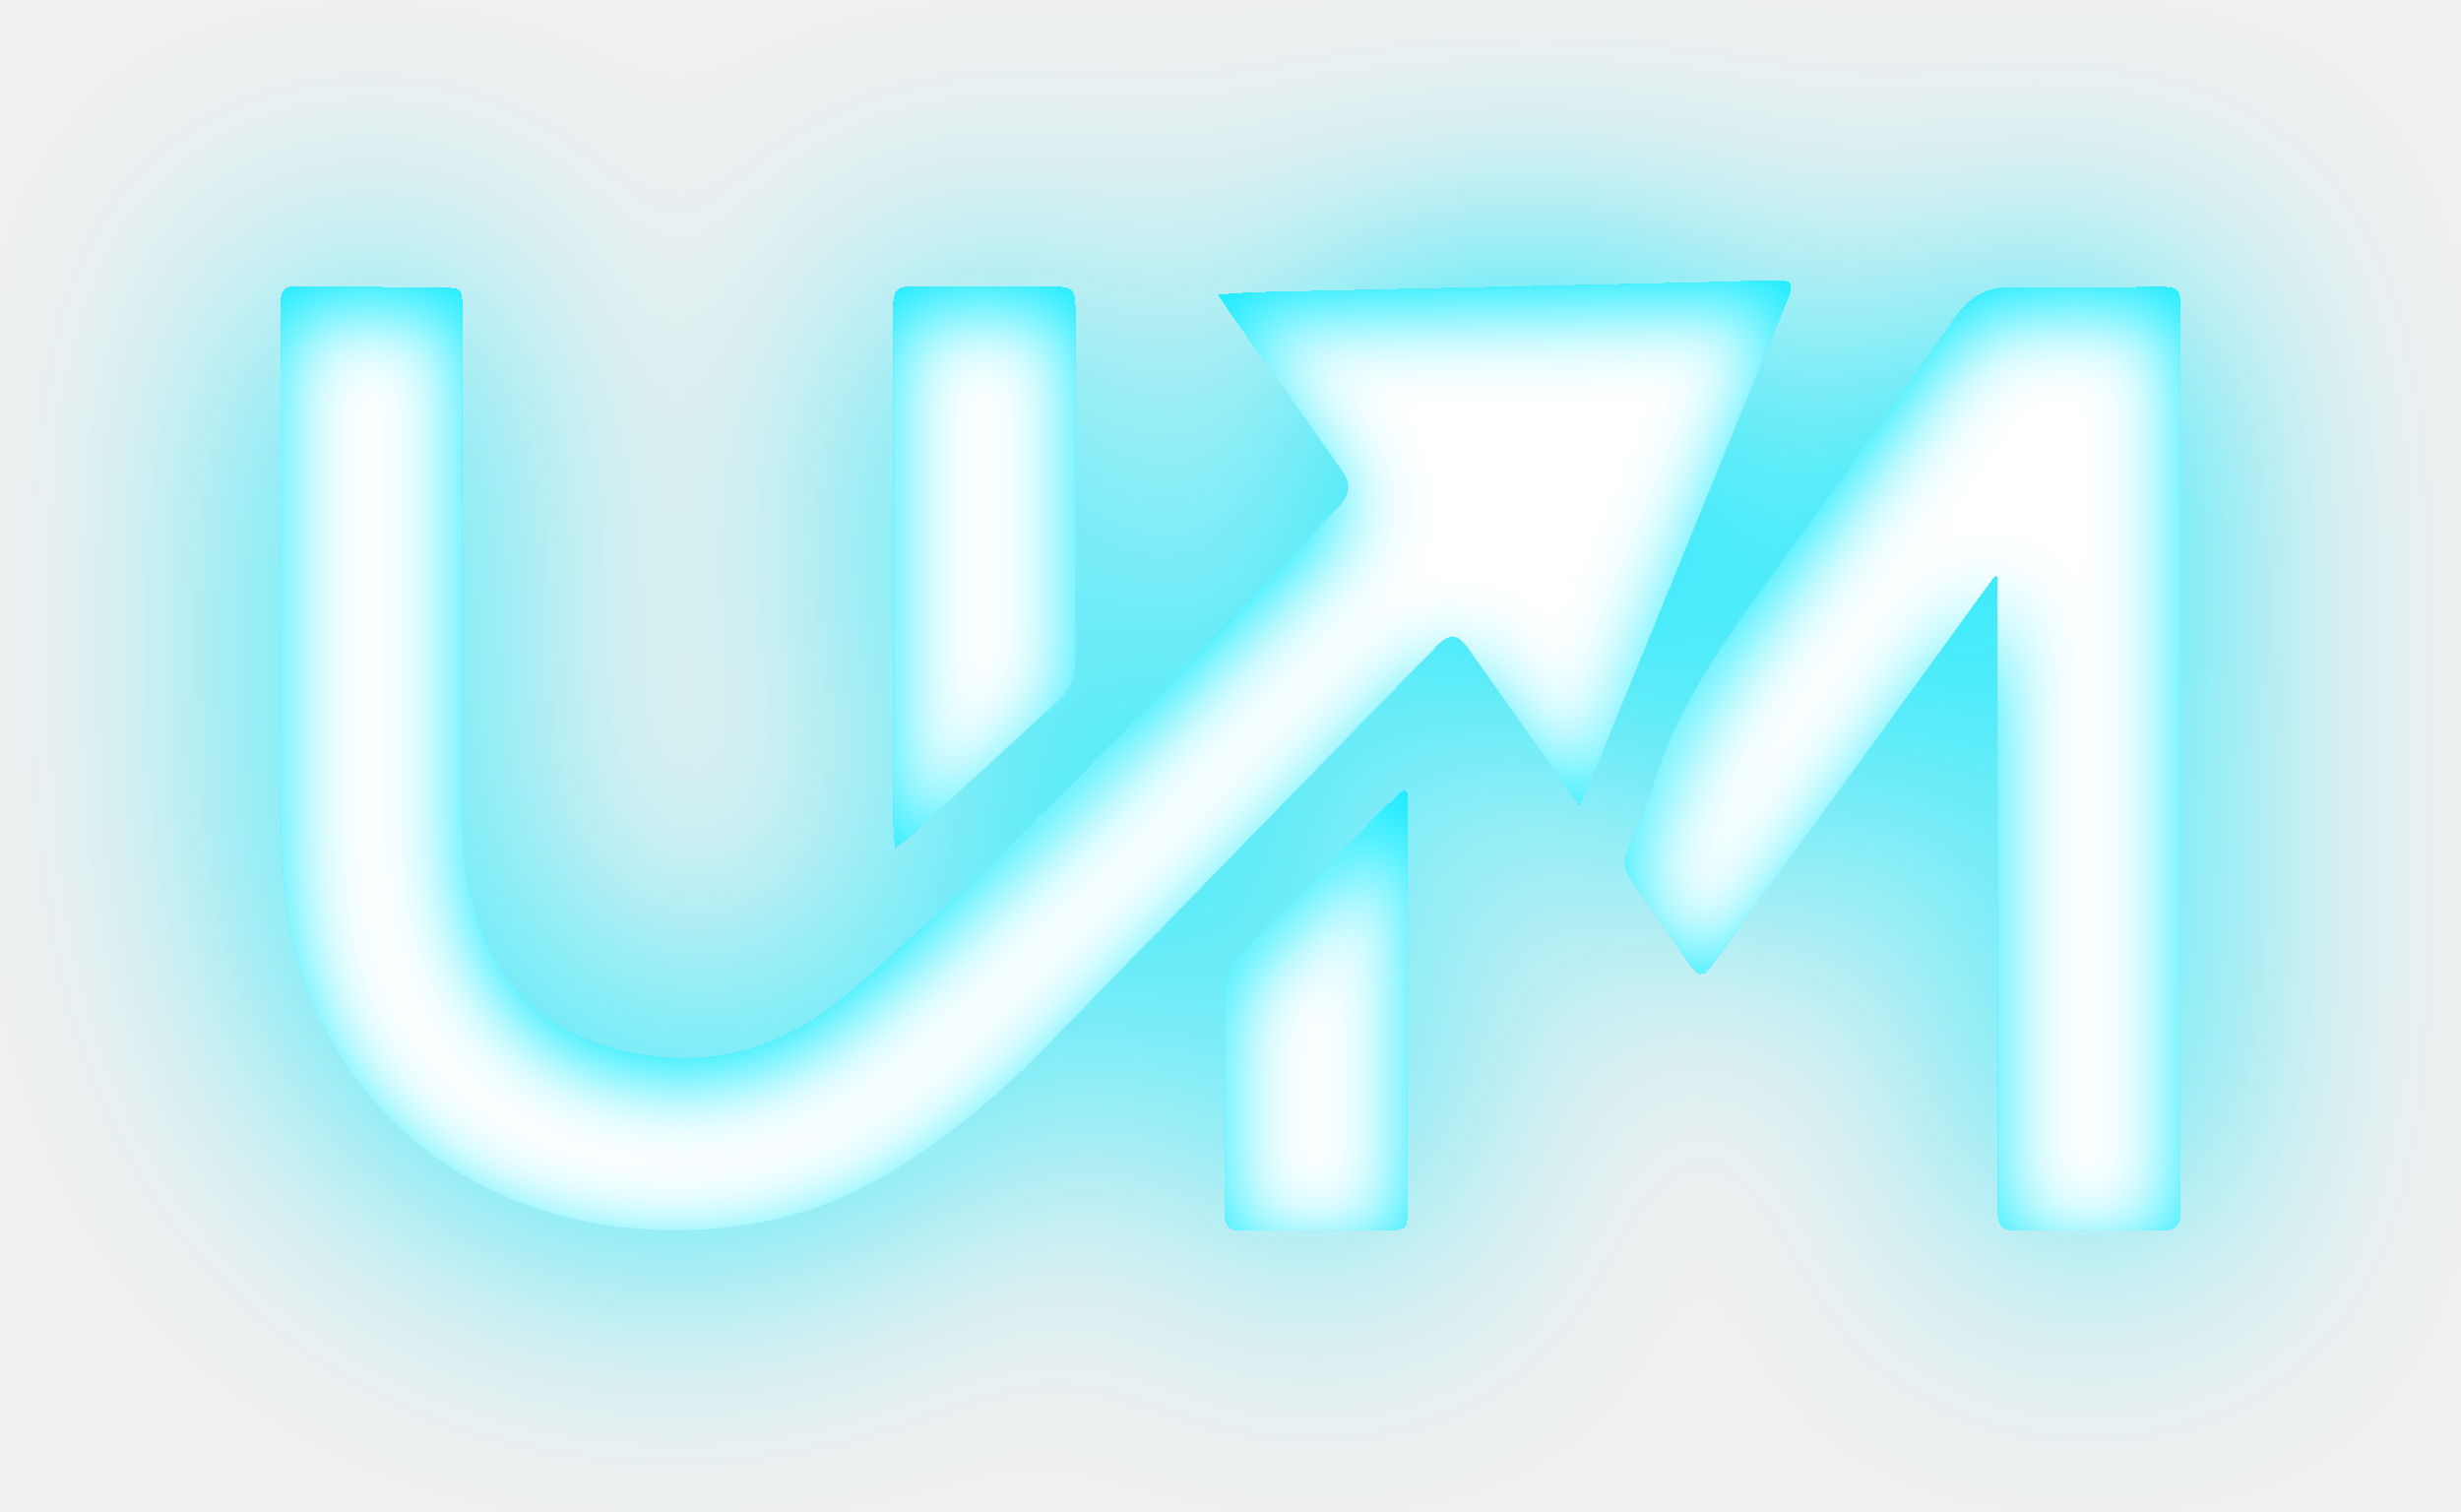
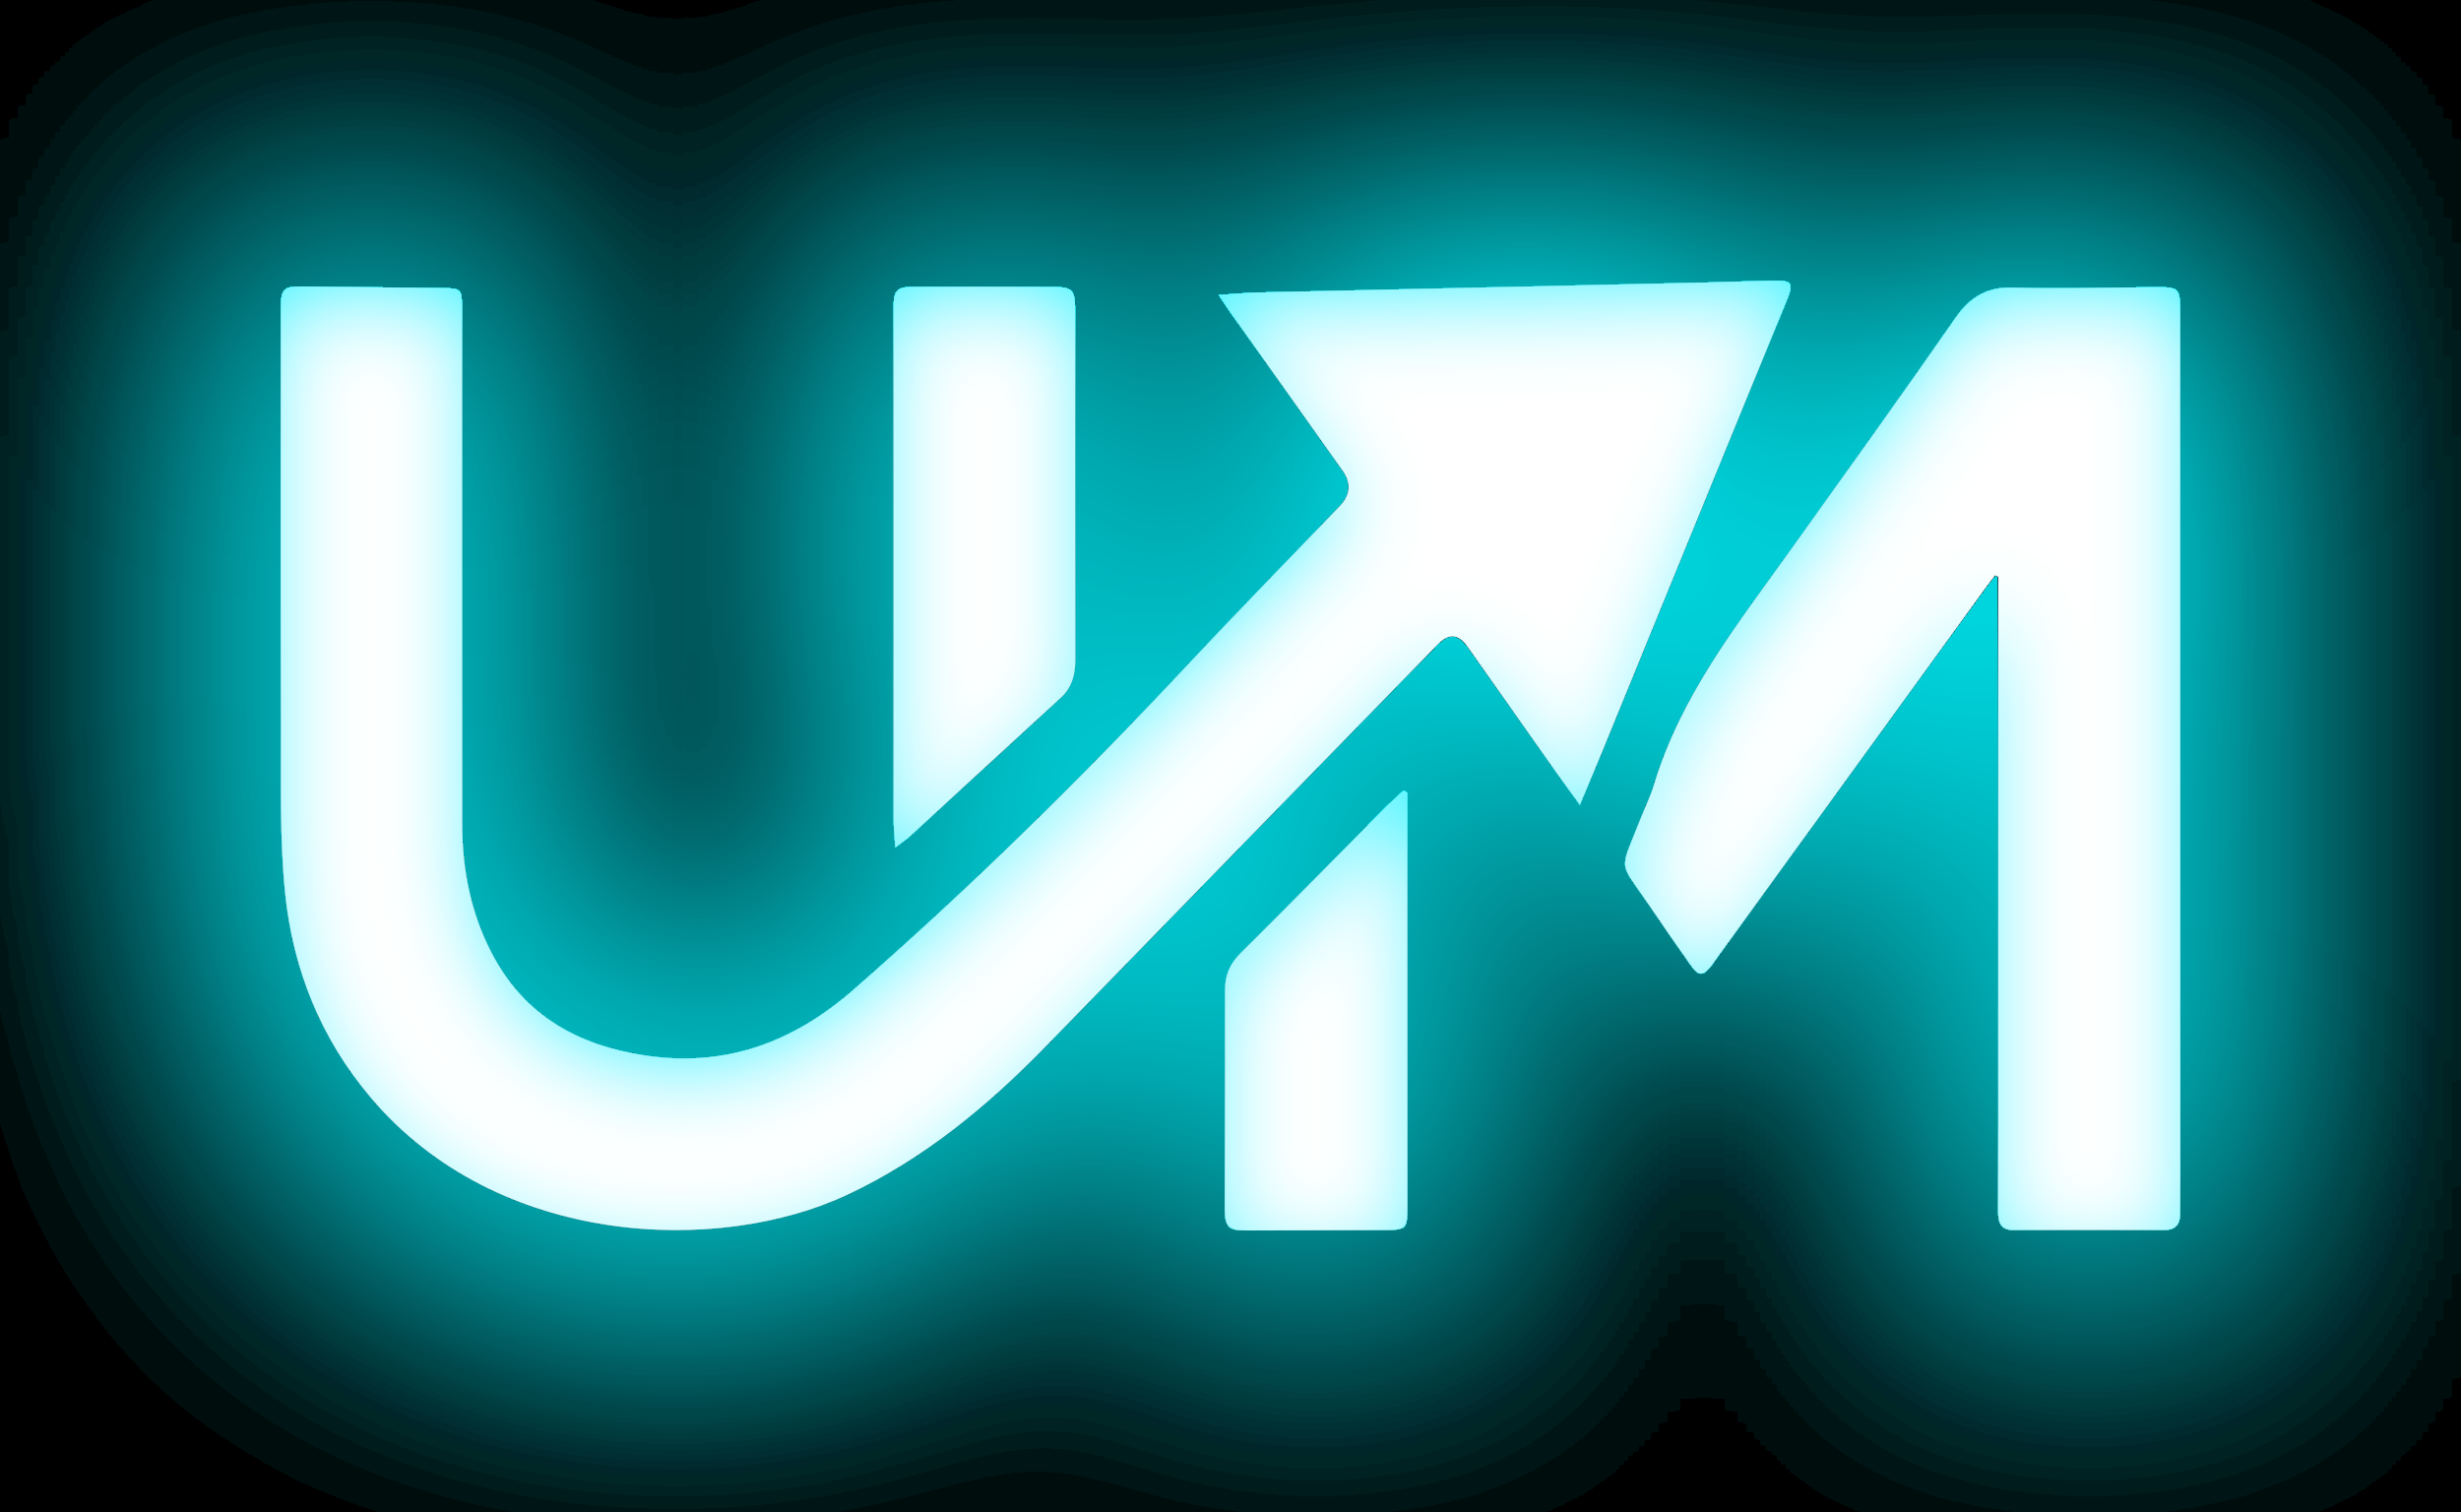
<svg xmlns="http://www.w3.org/2000/svg" width="114" height="70" viewBox="0 0 114 70" fill="none">
  <g id="Group" filter="url(#filter0_di_2001_3872)">
    <path id="Vector" d="M73.185 37.278C72.75 36.68 72.387 36.193 72.036 35.696C70.678 33.776 69.323 31.854 67.968 29.931C67.561 29.355 67.105 29.326 66.601 29.843C60.558 36.04 54.511 42.231 48.475 48.434C45.753 51.233 42.79 53.68 39.252 55.342C33.316 58.132 23.057 57.816 17.159 50.822C14.859 48.096 13.57 44.899 13.21 41.378C12.95 38.831 13.024 36.245 13.015 33.675C12.993 27.247 13.008 20.818 13.009 14.39C13.009 13.357 13.104 13.261 14.132 13.272C16.253 13.294 18.376 13.322 20.498 13.346C21.357 13.357 21.401 13.401 21.401 14.303C21.404 22.262 21.401 30.22 21.409 38.178C21.411 40.27 21.805 42.28 22.767 44.138C24.275 47.046 26.766 48.421 29.859 48.891C33.56 49.454 36.708 48.319 39.518 45.865C44.91 41.155 50.013 36.141 54.918 30.906C57.271 28.394 59.677 25.935 62.059 23.453C62.56 22.931 62.607 22.382 62.2 21.806C60.483 19.386 58.767 16.965 57.051 14.543C56.877 14.297 56.713 14.041 56.46 13.667C57.151 13.622 57.718 13.562 58.288 13.55C65.258 13.391 72.229 13.24 79.199 13.084C80.173 13.062 81.147 13.019 82.12 13.001C83.013 12.985 83.095 13.108 82.752 13.945C79.913 20.893 77.071 27.839 74.228 34.784C73.904 35.576 73.566 36.363 73.185 37.274V37.278Z" fill="white" />
    <path id="Vector_2" d="M92.418 26.646C92.289 26.813 92.156 26.975 92.033 27.145C87.864 32.888 83.697 38.632 79.529 44.376C79.451 44.483 79.381 44.595 79.3 44.699C78.883 45.23 78.699 45.239 78.312 44.696C77.674 43.801 77.05 42.896 76.433 41.986C74.959 39.811 74.996 40.483 75.987 37.953C76.197 37.419 76.454 36.9 76.62 36.353C77.873 32.191 80.518 28.882 82.967 25.452C85.508 21.893 88.067 18.347 90.566 14.757C91.261 13.757 92.046 13.285 93.272 13.325C95.434 13.396 97.601 13.316 99.765 13.305C100.967 13.3 100.987 13.32 100.988 14.569C100.992 27.843 100.994 41.117 100.997 54.392C100.997 55.012 100.985 55.633 100.984 56.253C100.983 56.748 100.738 56.977 100.262 56.977C97.925 56.977 95.586 56.98 93.249 56.977C92.662 56.977 92.557 56.605 92.559 56.092C92.571 53.344 92.565 50.596 92.565 47.847C92.565 41.044 92.566 34.241 92.567 27.437C92.567 27.196 92.567 26.955 92.567 26.714C92.518 26.692 92.469 26.669 92.419 26.646H92.418Z" fill="white" />
    <path id="Vector_3" d="M41.473 39.257C41.439 38.708 41.395 38.316 41.395 37.925C41.392 30.04 41.392 22.155 41.395 14.271C41.395 13.451 41.541 13.293 42.337 13.29C44.48 13.284 46.621 13.282 48.763 13.294C49.686 13.3 49.8 13.431 49.801 14.385C49.803 19.789 49.801 25.194 49.809 30.597C49.809 31.276 49.637 31.86 49.134 32.322C46.816 34.451 44.499 36.583 42.179 38.709C42.005 38.869 41.806 39 41.473 39.257Z" fill="white" />
    <path id="Vector_4" d="M65.189 36.721C65.189 36.984 65.189 37.245 65.189 37.507C65.191 43.641 65.193 49.775 65.193 55.908C65.193 56.912 65.129 56.974 64.18 56.978C62.039 56.986 59.897 56.997 57.756 57C56.897 57 56.737 56.835 56.737 55.951C56.741 52.585 56.755 49.219 56.749 45.854C56.748 45.164 56.977 44.645 57.467 44.159C59.704 41.941 61.909 39.689 64.129 37.454C64.414 37.167 64.72 36.901 65.015 36.627C65.073 36.659 65.132 36.691 65.191 36.723L65.189 36.721Z" fill="white" />
  </g>
  <defs>
-     <filter id="filter0_di_2001_3872" x="0.003" y="0" width="113.994" height="70" filterUnits="userSpaceOnUse" color-interpolation-filters="sRGB">
-       <feFlood flood-opacity="0" result="BackgroundImageFix" />
+     <filter id="filter0_di_2001_3872" x="0.003" y="0" width="113.994" height="70" filterUnits="userSpaceOnUse" colorInterpolationFilters="sRGB">
+       <feFlood floodOpacity="0" result="BackgroundImageFix" />
      <feColorMatrix in="SourceAlpha" type="matrix" values="0 0 0 0 0 0 0 0 0 0 0 0 0 0 0 0 0 0 127 0" result="hardAlpha" />
      <feOffset />
      <feGaussianBlur stdDeviation="6.5" />
      <feComposite in2="hardAlpha" operator="out" />
      <feColorMatrix type="matrix" values="0 0 0 0 0 0 0 0 0 0.914 0 0 0 0 1 0 0 0 1 0" />
      <feBlend mode="normal" in2="BackgroundImageFix" result="effect1_dropShadow_2001_3872" />
      <feBlend mode="normal" in="SourceGraphic" in2="effect1_dropShadow_2001_3872" result="shape" />
      <feColorMatrix in="SourceAlpha" type="matrix" values="0 0 0 0 0 0 0 0 0 0 0 0 0 0 0 0 0 0 127 0" result="hardAlpha" />
      <feOffset dy="1" />
      <feGaussianBlur stdDeviation="2" />
      <feComposite in2="hardAlpha" operator="arithmetic" k2="-1" k3="1" />
      <feColorMatrix type="matrix" values="0 0 0 0 0 0 0 0 0 0.914 0 0 0 0 1 0 0 0 1 0" />
      <feBlend mode="normal" in2="shape" result="effect2_innerShadow_2001_3872" />
    </filter>
  </defs>
</svg>
